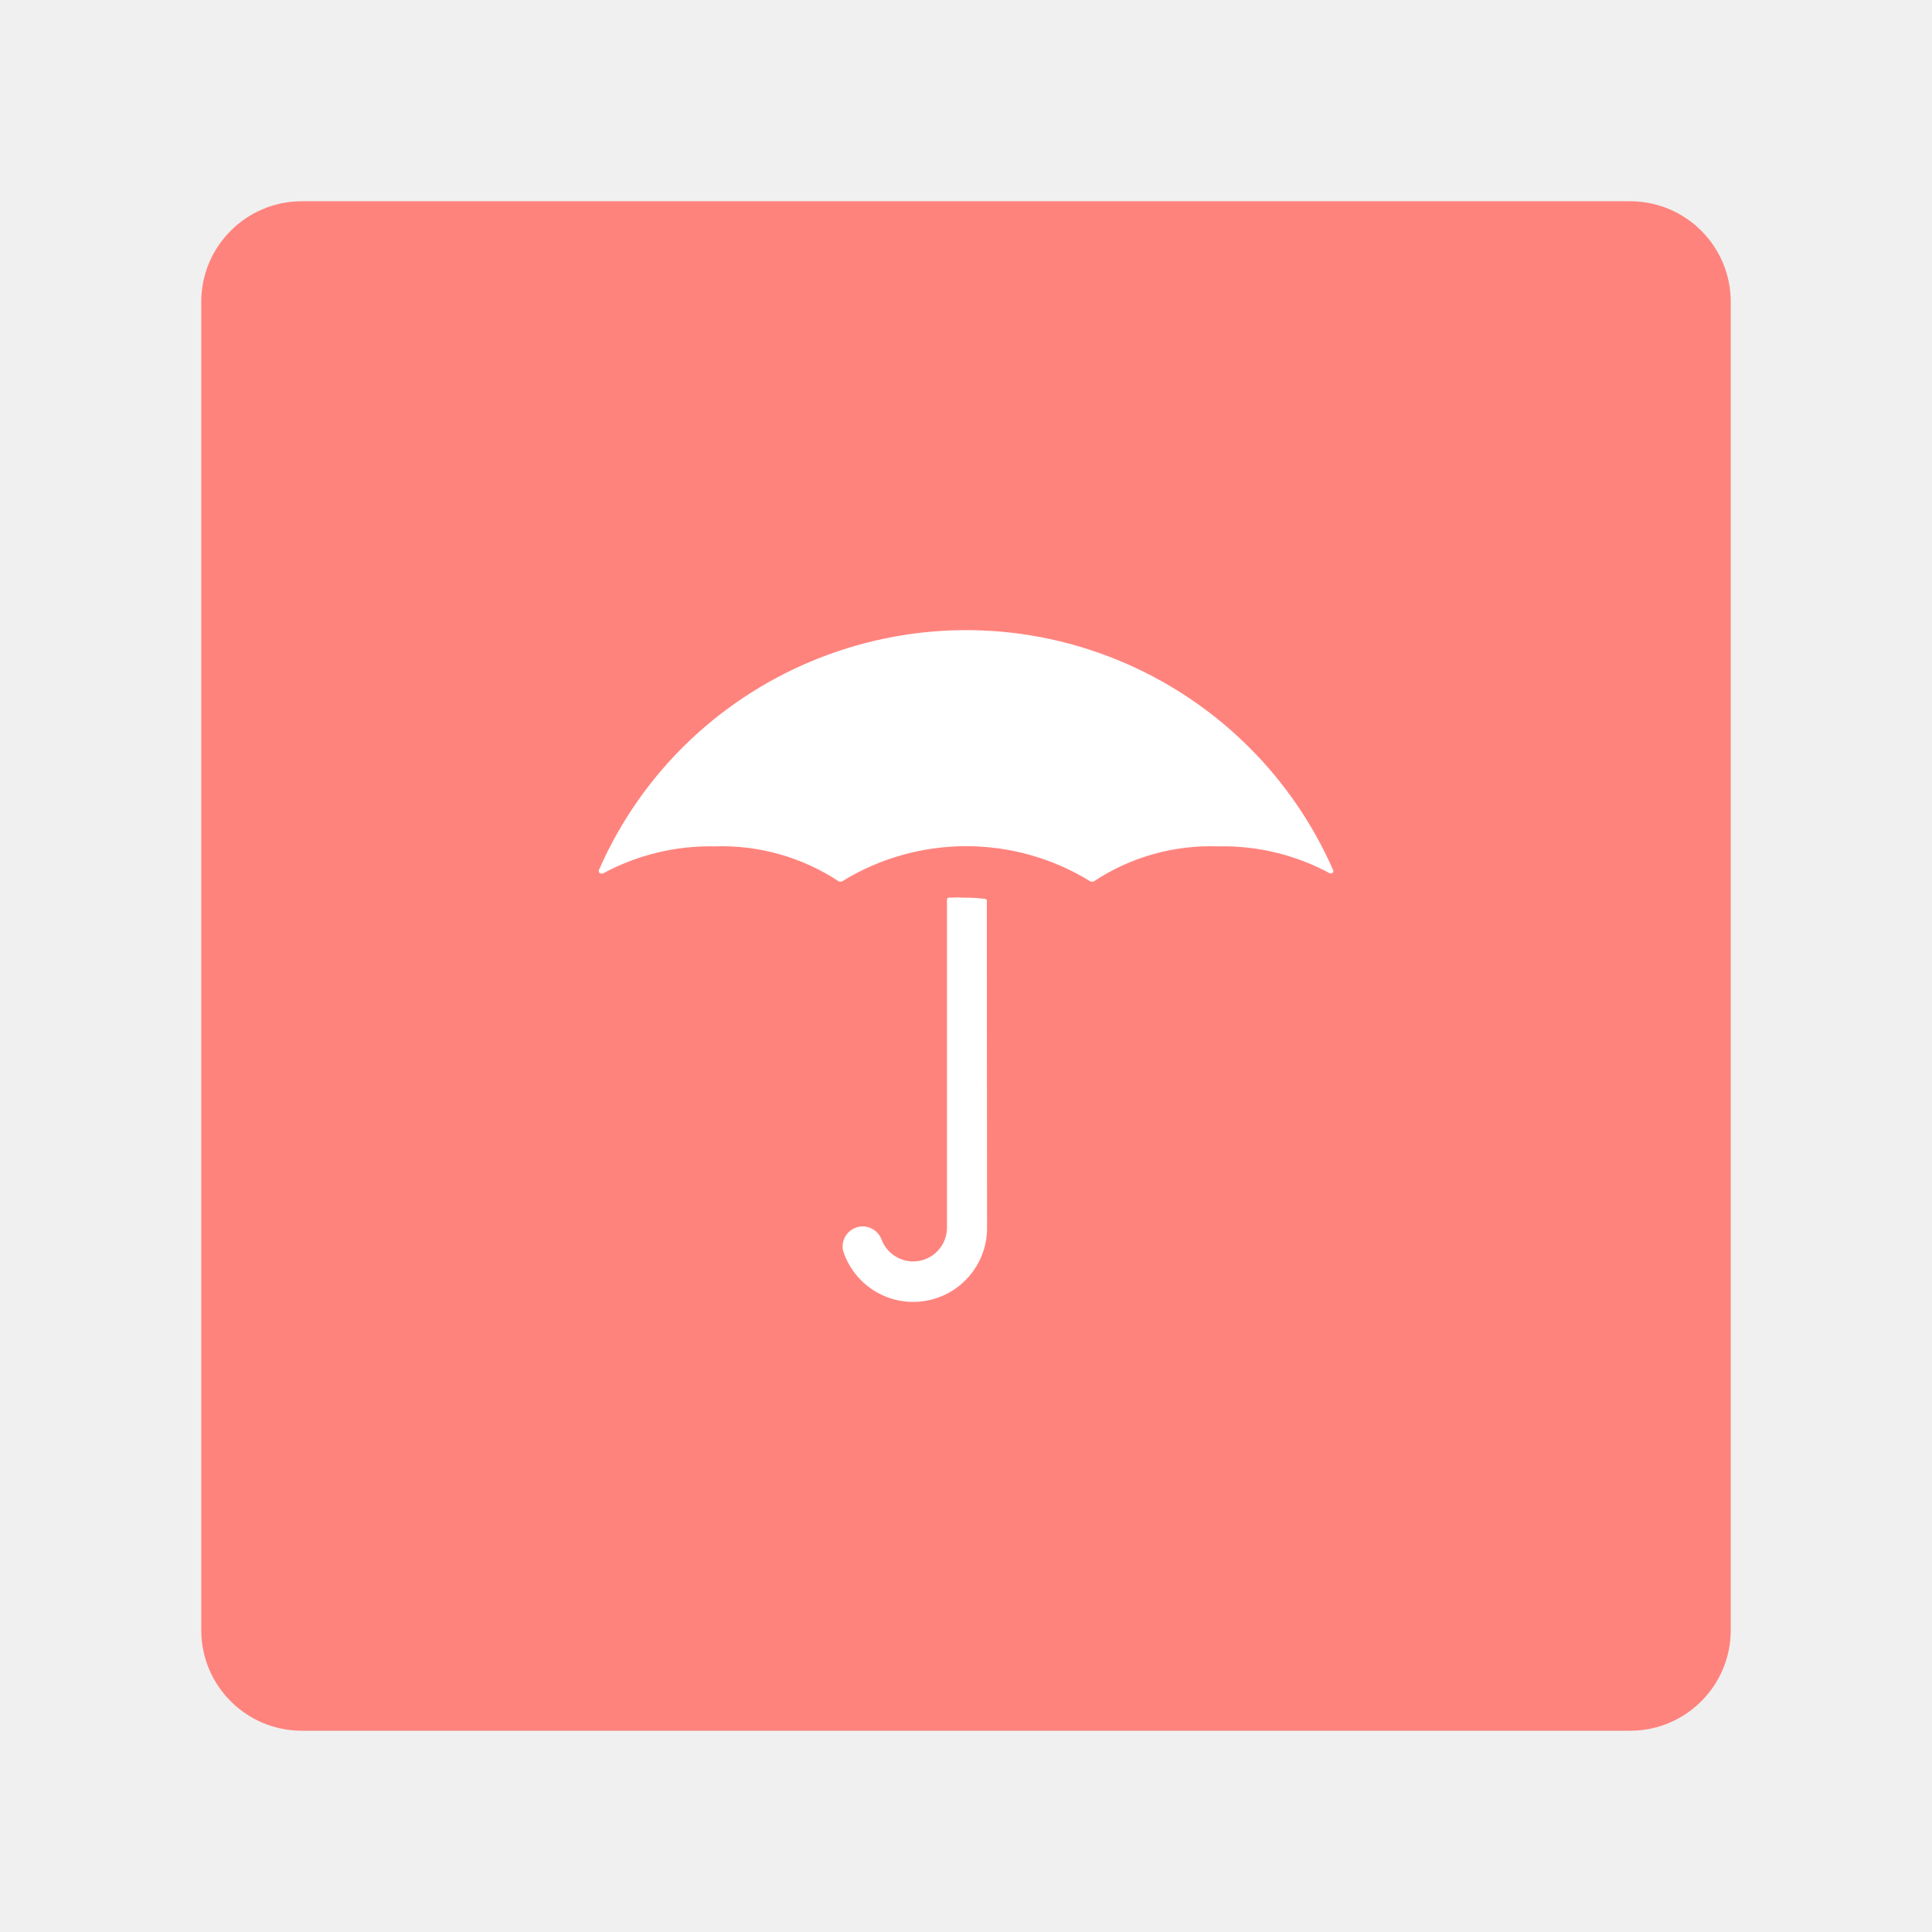
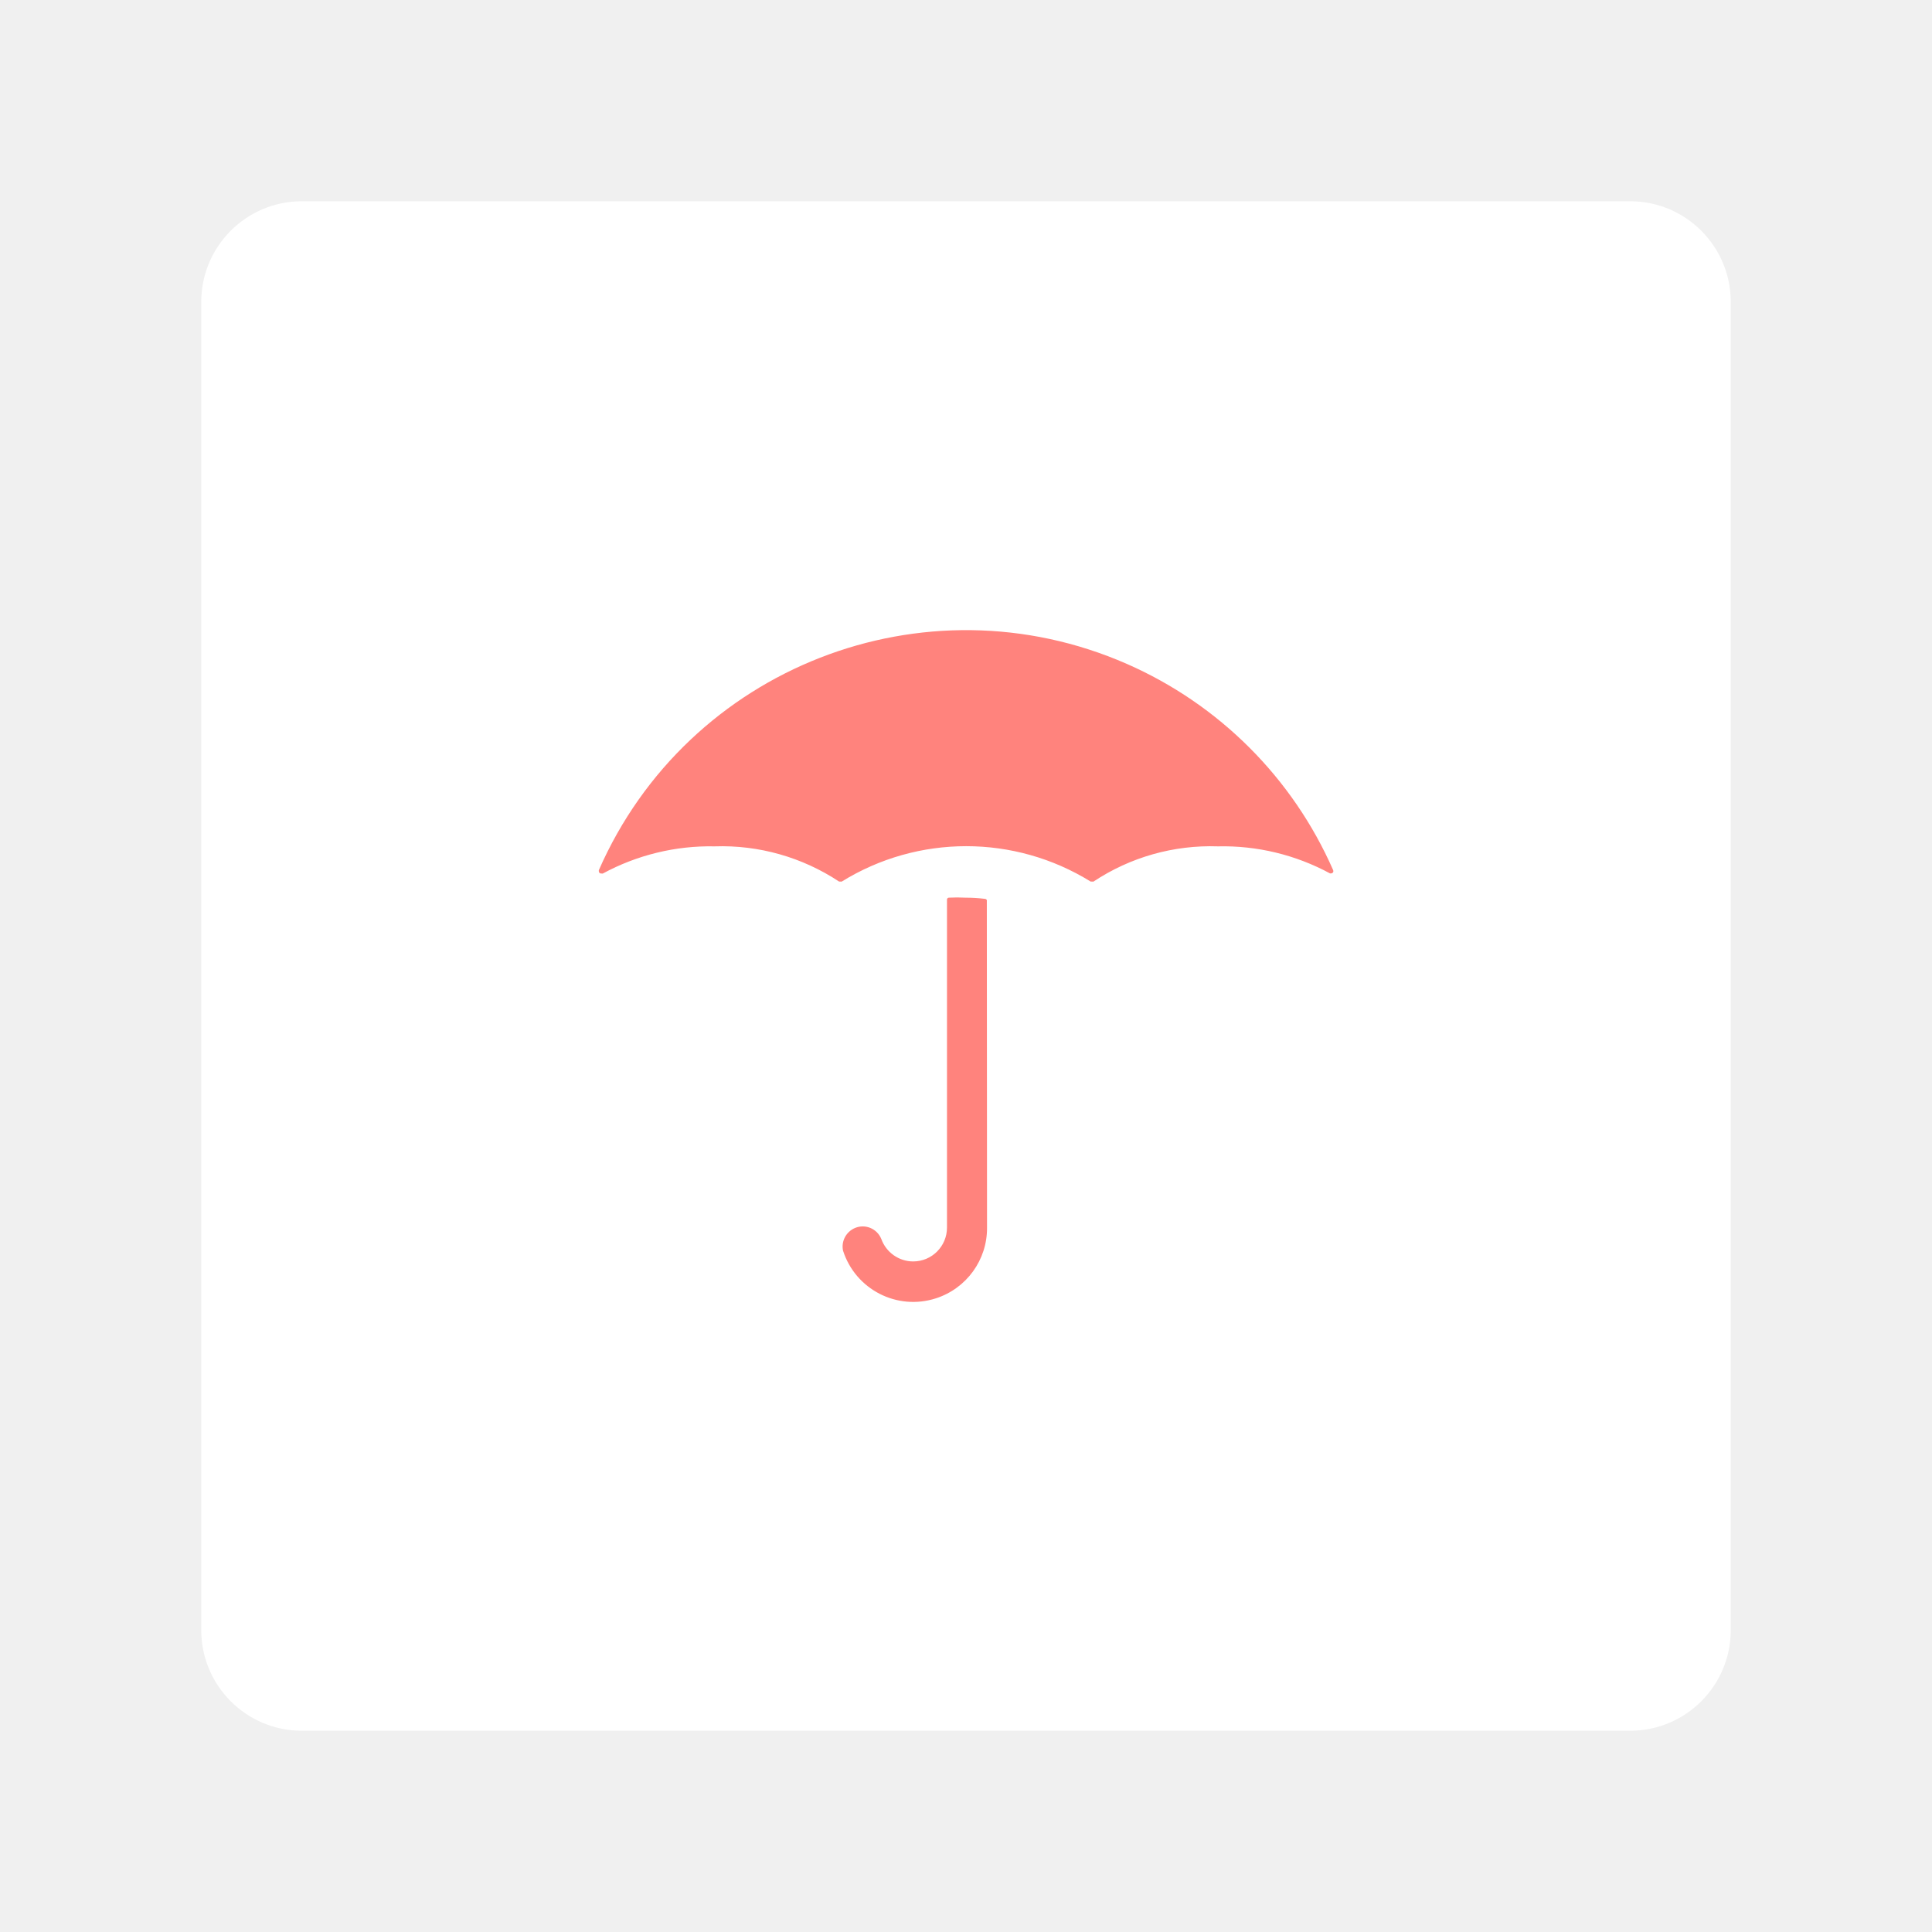
- <svg xmlns="http://www.w3.org/2000/svg" id="a" width="192" height="192" viewBox="0 0 192 192">
-   <g id="b">
-     <g id="c">
-       <rect x="20" y="20" width="152" height="152" rx="10" ry="10" style="fill:#ff837d;" />
-       <path d="m59.86,86.81h-.12c-.13,0-.23-.1-.23-.23h0s0-.07,0-.1h0c8.83-20.15,32.33-29.33,52.48-20.5,9.16,4.02,16.48,11.33,20.5,20.5h0c.05.12,0,.25-.12.3-.03.01-.06.02-.09.02h-.1c-3.42-1.85-7.26-2.78-11.14-2.69-4.39-.15-8.71,1.07-12.37,3.5h0s-.09.01-.14,0h-.14c-7.58-4.69-17.16-4.69-24.74,0h0s-.09.01-.14,0h-.12c-3.66-2.42-7.98-3.65-12.37-3.5-3.88-.08-7.72.86-11.13,2.71h-.02Z" style="fill:#fff;" />
-       <path d="m98.08,89.52h0c0-.1-.08-.18-.17-.19h0c-.65-.08-1.3-.12-1.96-.12-.55-.03-1.11-.03-1.66,0h0c-.1,0-.18.09-.18.19h0v32.6c0,1.85-1.5,3.36-3.36,3.36-1.42,0-2.69-.9-3.17-2.24h0c-.42-1.02-1.58-1.51-2.6-1.09-.89.37-1.4,1.32-1.2,2.26h0c1.24,3.86,5.36,5.98,9.22,4.74,3.05-.98,5.12-3.83,5.09-7.04l-.02-32.47Z" style="fill:#fff;" />
-     </g>
+ <svg xmlns="http://www.w3.org/2000/svg" version="1.1" viewBox="0 0 192 192">
+   <g id="c">
+     <rect x="20" y="20" width="152" height="152" rx="10" ry="10" style="fill:#fff" />
+     <path d="m59.86 86.81h-0.12c-0.13 0-0.23-0.1-0.23-0.23v-0.1c8.83-20.15 32.33-29.33 52.48-20.5 9.16 4.02 16.48 11.33 20.5 20.5 0.05 0.12 0 0.25-0.12 0.3-0.03 0.01-0.06 0.02-0.09 0.02h-0.1c-3.42-1.85-7.26-2.78-11.14-2.69-4.39-0.15-8.71 1.07-12.37 3.5 0 0-0.09 0.01-0.14 0h-0.14c-7.58-4.69-17.16-4.69-24.74 0 0 0-0.09 0.01-0.14 0h-0.12c-3.66-2.42-7.98-3.65-12.37-3.5-3.88-0.08-7.72 0.86-11.13 2.71h-0.02z" style="fill:#ff837d" />
+     <path d="m98.08 89.52c0-0.1-0.08-0.18-0.17-0.19-0.65-0.08-1.3-0.12-1.96-0.12-0.55-0.03-1.11-0.03-1.66 0-0.1 0-0.18 0.09-0.18 0.19v32.6c0 1.85-1.5 3.36-3.36 3.36-1.42 0-2.69-0.9-3.17-2.24-0.42-1.02-1.58-1.51-2.6-1.09-0.89 0.37-1.4 1.32-1.2 2.26 1.24 3.86 5.36 5.98 9.22 4.74 3.05-0.98 5.12-3.83 5.09-7.04l-0.02-32.47z" style="fill:#ff837d" />
  </g>
</svg>
